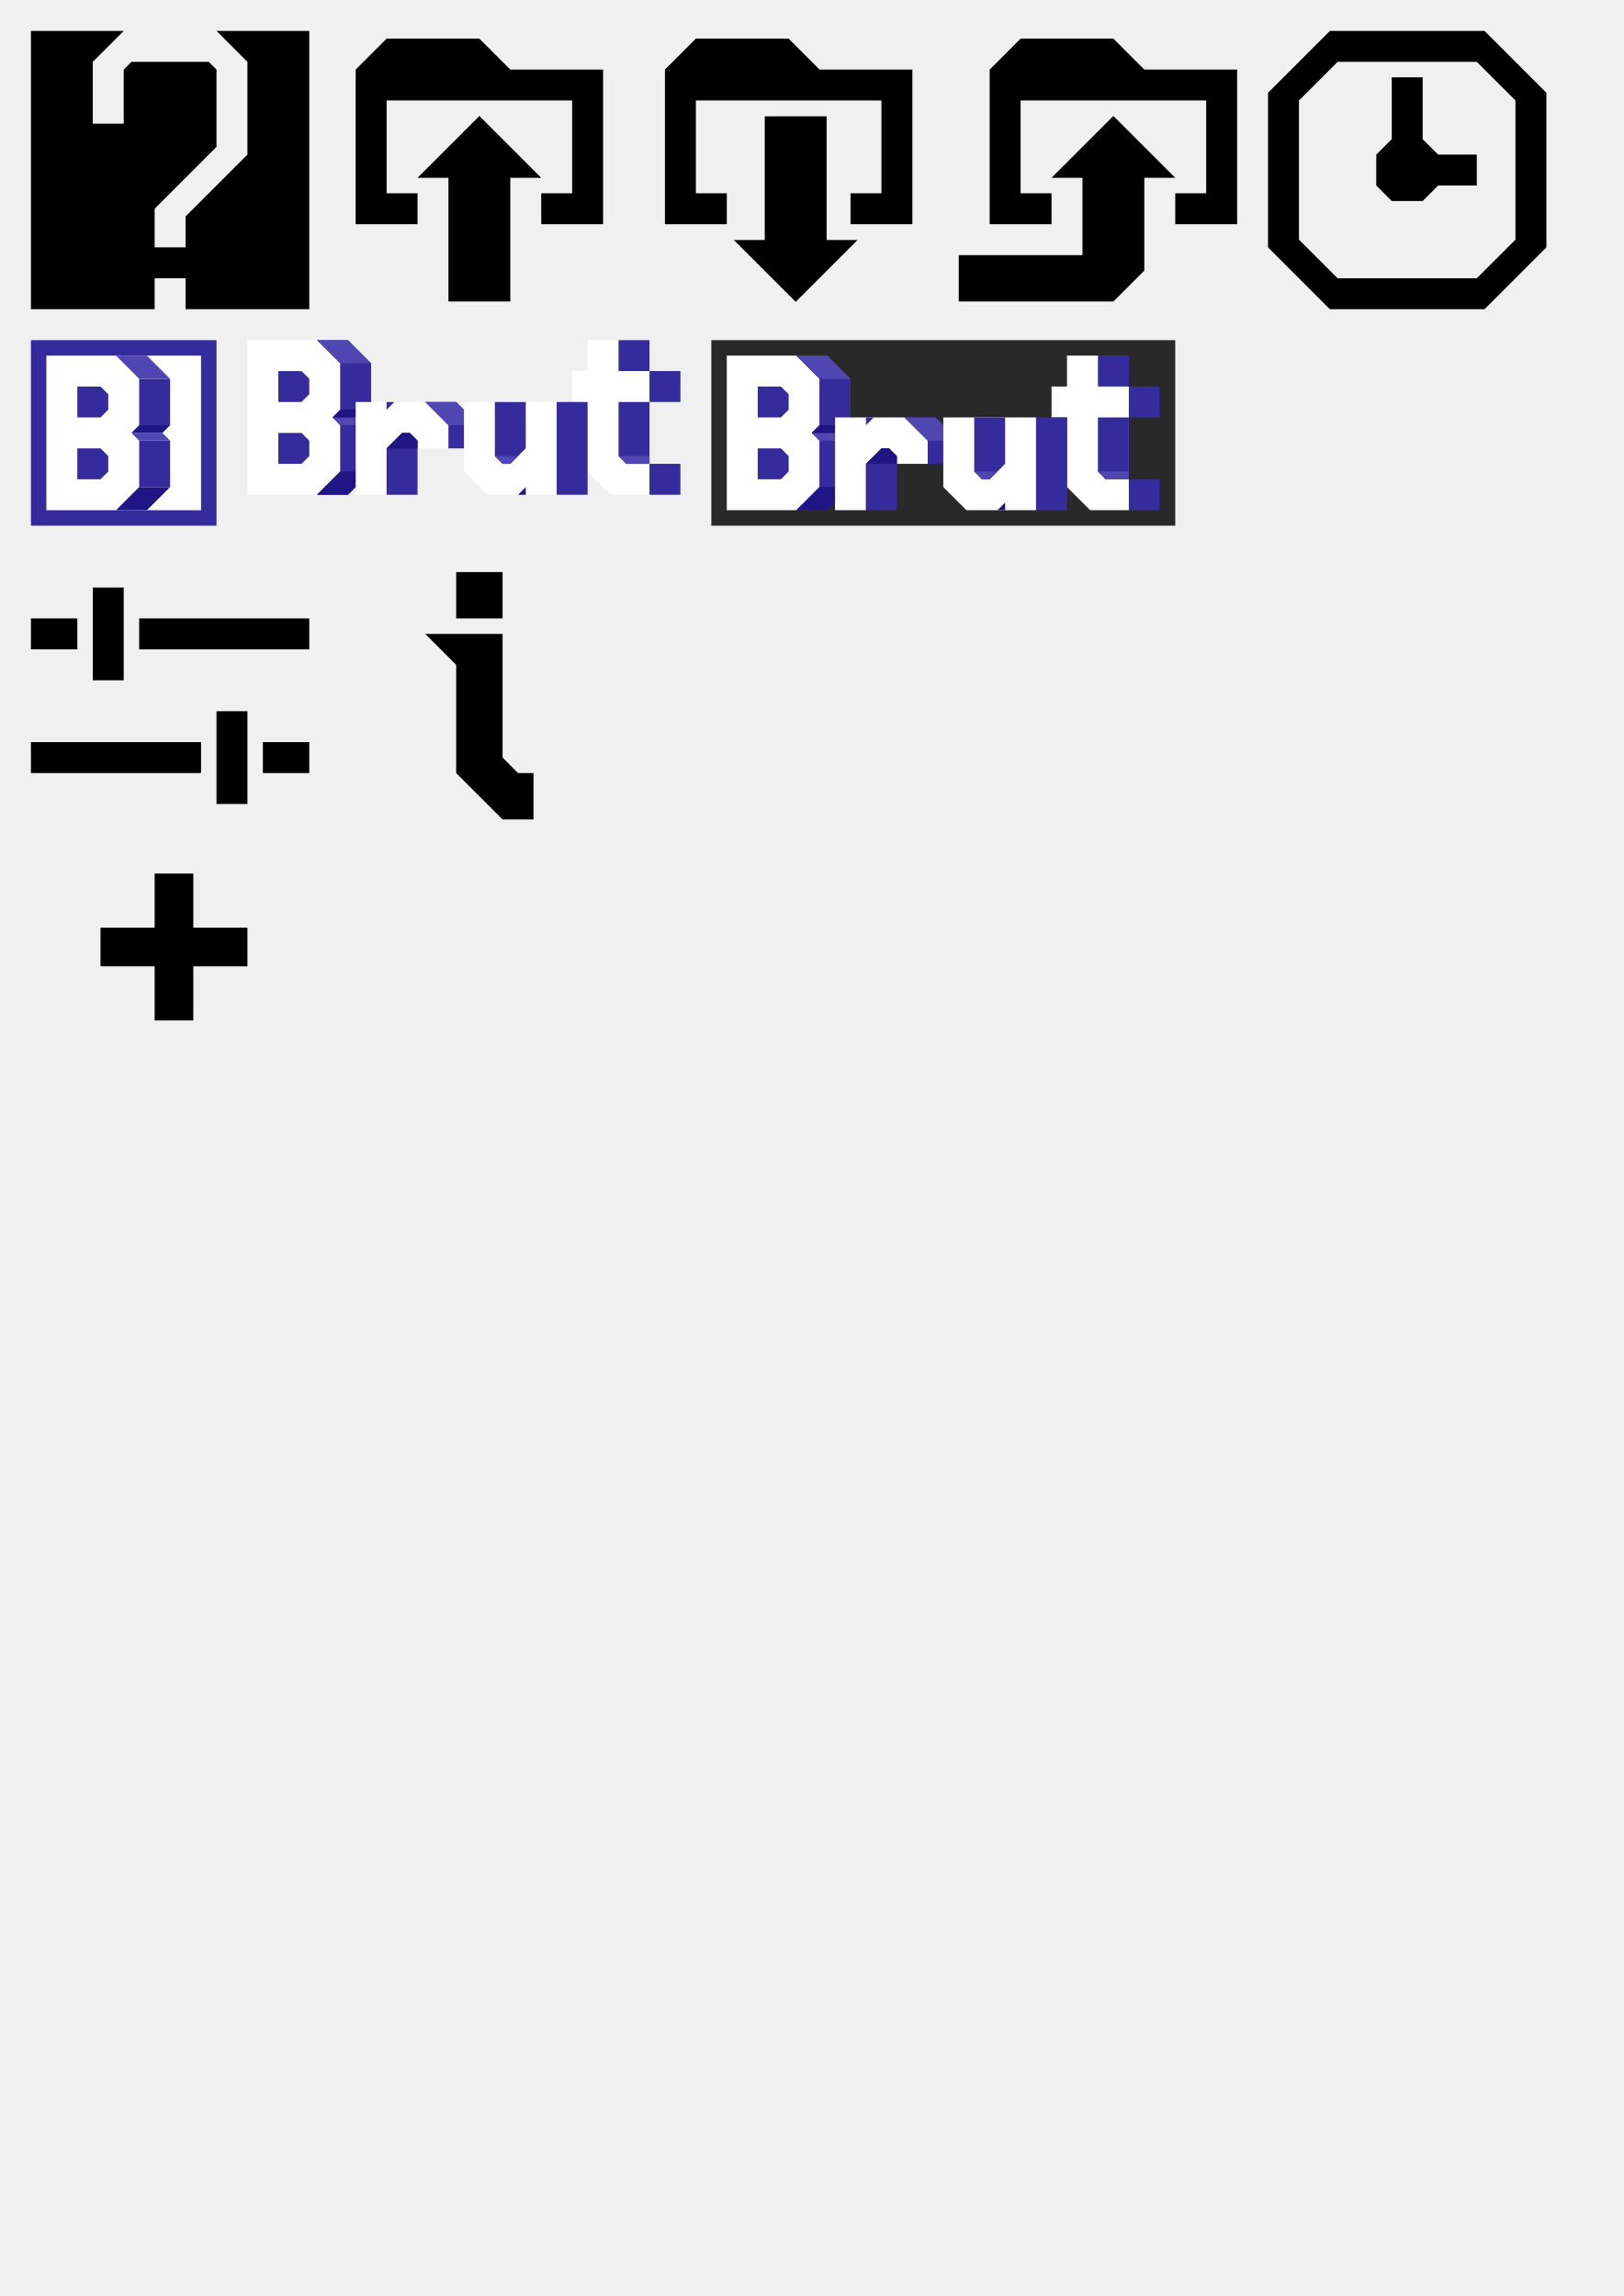
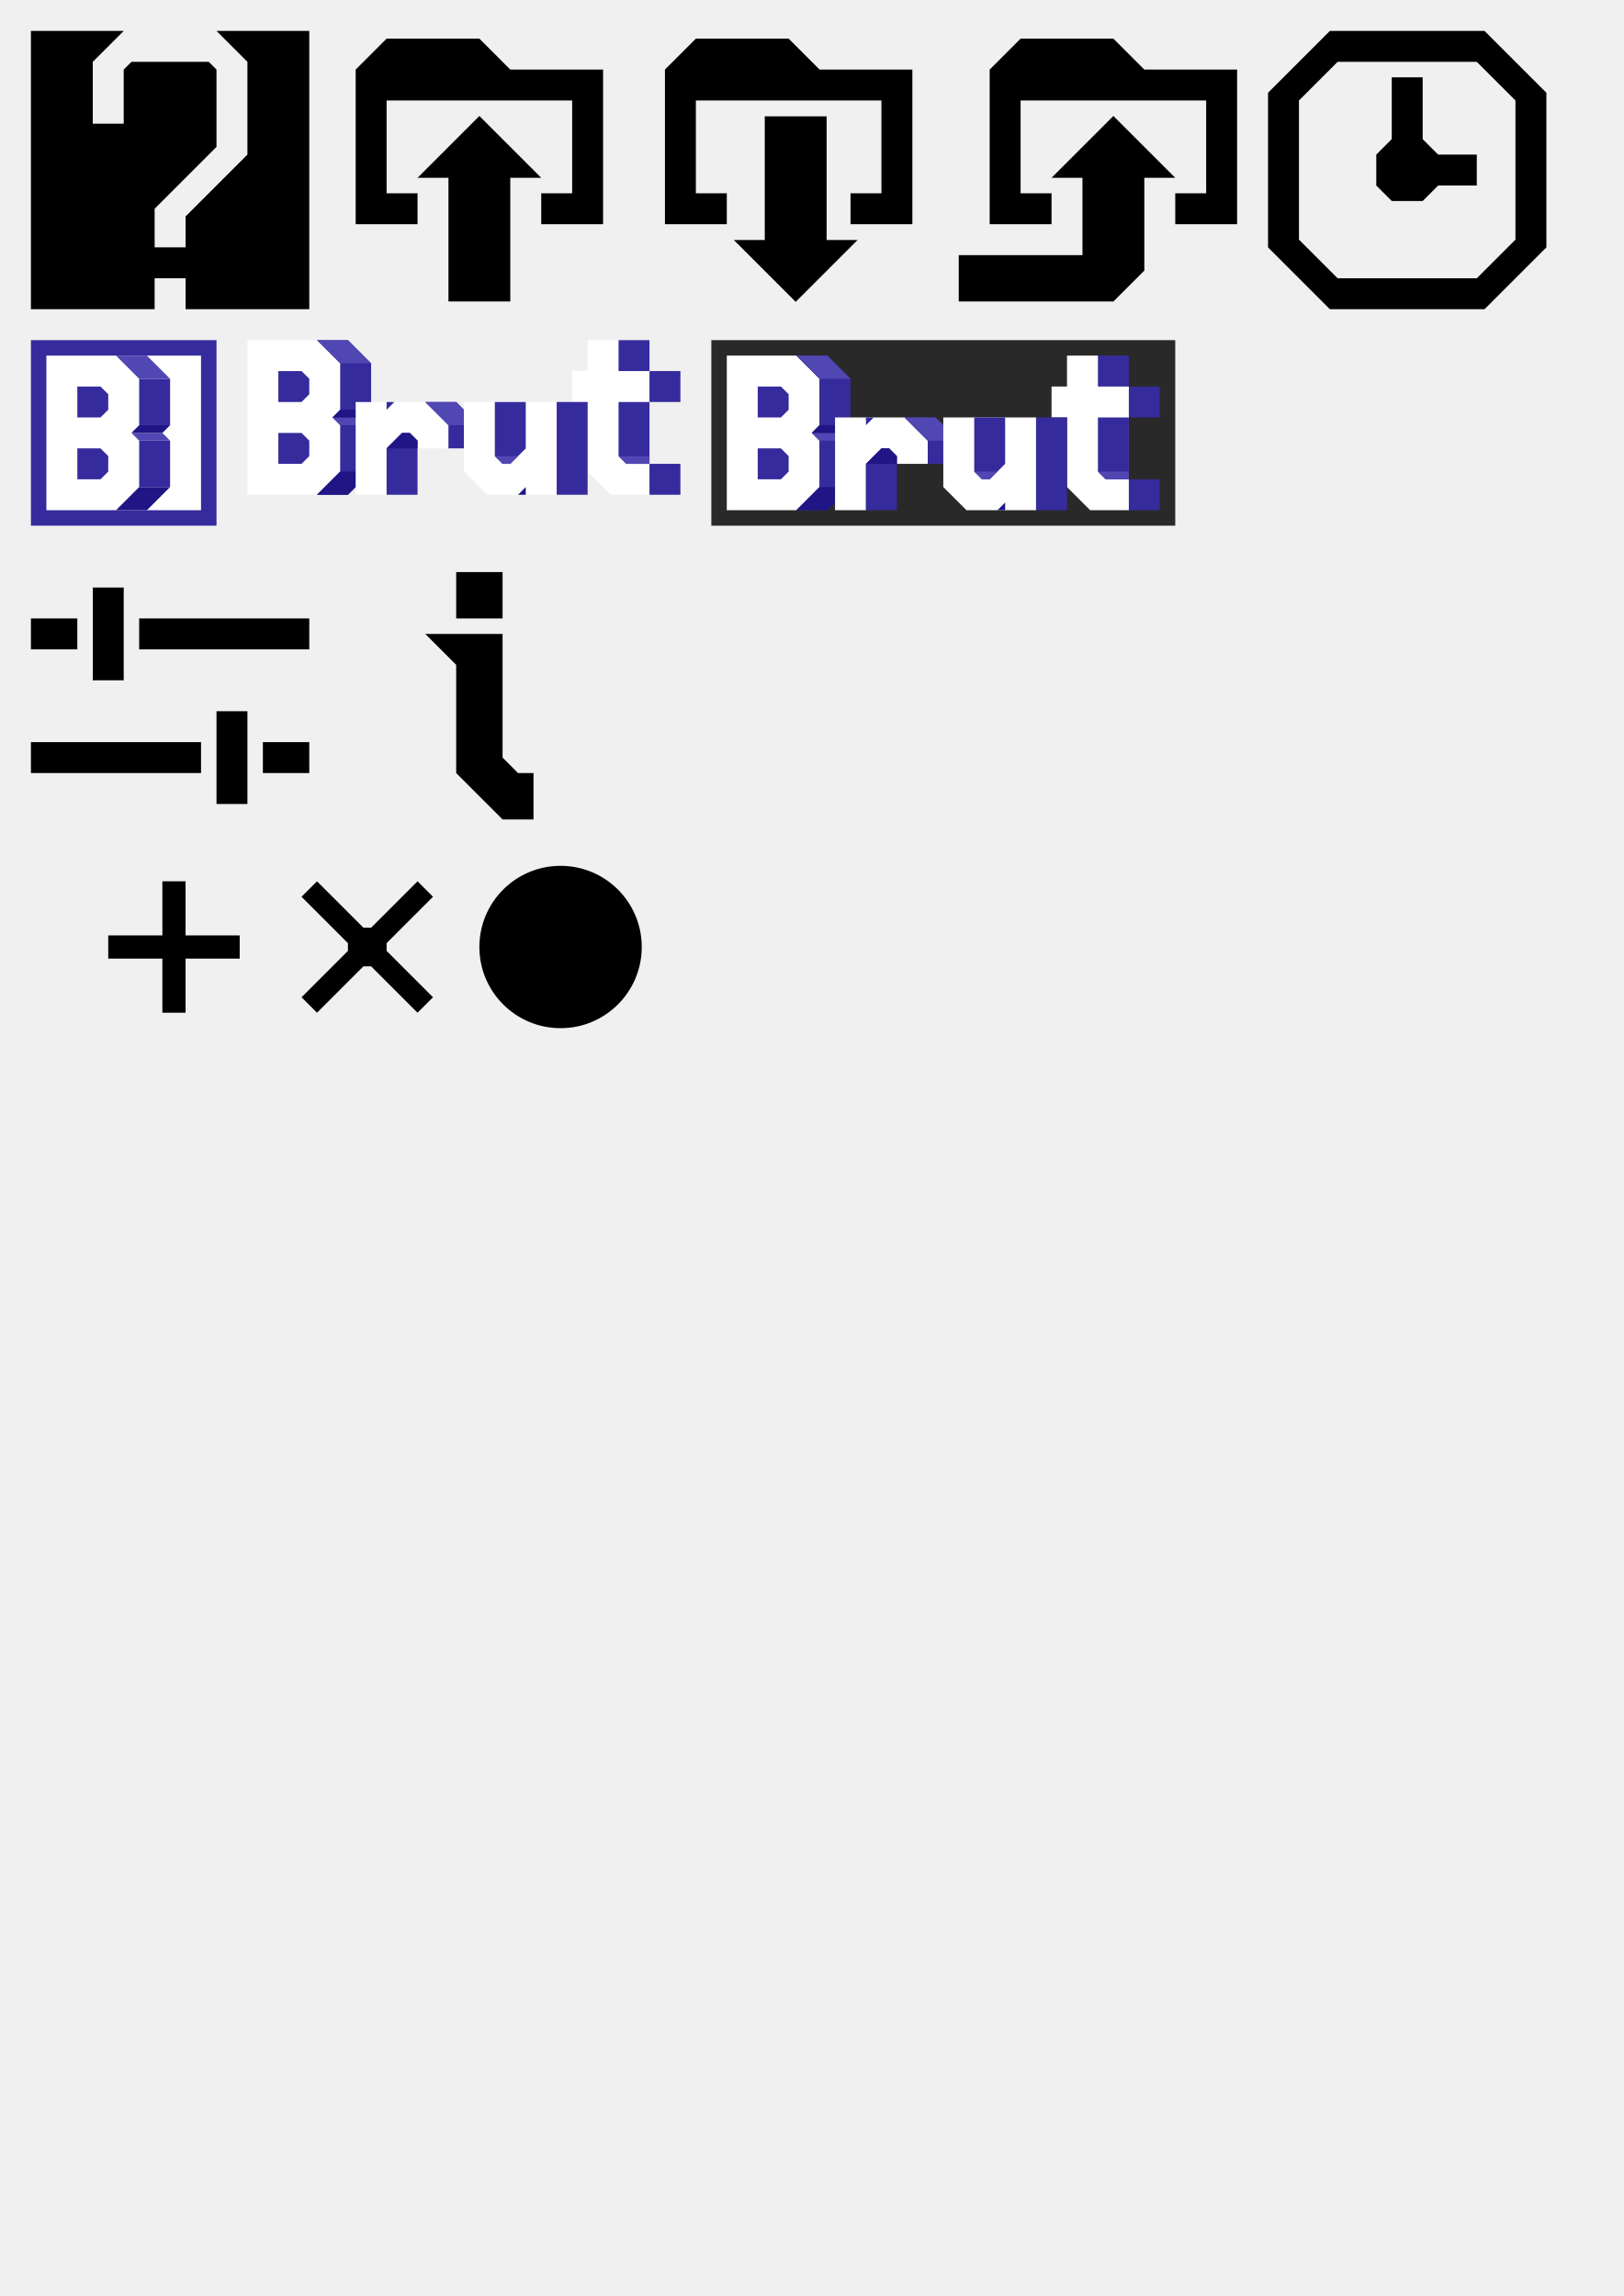
<svg xmlns="http://www.w3.org/2000/svg" width="210mm" height="297mm" viewBox="0 0 210 297" version="1.1" id="svg5">
  <defs id="defs2">
    </defs>
  <g id="layer1">
    <rect style="fill:#292929;stroke-width:0.056;fill-opacity:1" id="rect933" width="60" height="24" x="92" y="44" rx="5.2865528e-07" />
    <path style="fill:#000000;fill-opacity:1;fill-rule:nonzero;stroke:none;stroke-width:0.027;stroke-opacity:1" d="m 4,4 h 12 l -4,4 v 8 h 4 V 9 l 1,-1 h 10 l 1,1 0,10 -8,8 0,5 h 4 l 0,-4 8,-8 V 8 L 28,4 h 12 l 0,36 H 24 l 0,-4 h -4 v 4 H 4 Z" id="path2956" />
    <rect style="fill:#352b9c;fill-opacity:1;fill-rule:nonzero;stroke-width:0.053" id="rect3432" width="24" height="24" x="4" y="44" rx="4.6176669e-07" />
    <rect style="fill:#ffffff;fill-opacity:1;fill-rule:nonzero;stroke-width:0.053" id="rect5199" width="20" height="20" x="6" y="46" rx="4.6176669e-07" />
    <path id="rect5311" style="fill:#352b9c;fill-opacity:1;stroke-width:0.053" d="m 10,50 h 3 l 1,1 v 2 l -1,1 h -3 v 0 z" />
    <path id="rect5311-3" style="fill:#352b9c;fill-opacity:1;stroke-width:0.053" d="m 10,58 h 3 l 1,1 v 2 l -1,1 h -3 v 0 z" />
    <rect style="fill:#352b9c;fill-opacity:1;fill-rule:nonzero;stroke-width:0.029" id="rect6234" width="4" height="6" x="18" y="49" rx="4.6176669e-07" />
    <rect style="fill:#352b9c;fill-opacity:1;fill-rule:nonzero;stroke-width:0.029" id="rect6234-6" width="4" height="6" x="18" y="57" rx="4.6176669e-07" />
    <path id="rect11604" style="fill:#5147b2;fill-opacity:1;stroke-width:0.053" d="m 15,46 h 4 l 3,3 -4,4e-6 z" />
    <path id="rect11604-7" style="fill:#1f1585;fill-opacity:1;stroke-width:0.053" d="m 15,66 h 4 L 22,63 18,63 Z" />
    <path id="rect11604-5" style="fill:#5147b2;fill-opacity:1;stroke-width:0.053" d="m 17,56 h 4 l 1,1 -4,4e-6 z" />
    <path id="rect11604-5-3" style="fill:#1f1585;fill-opacity:1;stroke-width:0.053" d="m 17,56 h 4 L 22,55 18,55 Z" />
    <path id="path858" style="fill:#ffffff;stroke-width:0.053" d="m 44,55 v 6 l -3,3 -9,-10e-7 V 44 h 9 l 3,3 v 6 l -1,1 z" />
    <path id="rect1594" style="fill:#ffffff;stroke-width:0.053" d="m 76,48 v -4 h 4 l 4,4 v 16 h -5 l -3,-3 v -9 h -2 v -4 z" />
    <path id="path3254" style="fill:#352b9c;fill-opacity:1;stroke-width:0.053" d="m 36,48 h 3 l 1,1 v 2 l -1,1 h -3 v 0 z" />
    <path id="path3256" style="fill:#352b9c;fill-opacity:1;stroke-width:0.053" d="m 36,56 h 3 l 1,1 v 2 l -1,1 h -3 v 0 z" />
    <path id="rect6234-3" style="fill:#352b9c;stroke-width:0.029" d="m 44,47 -3,-3 h 4 l 3,3 0,6 -1,1 1,1 0,6 -3,3 h -4 l 3,-3 v -6 l -1,-1 1,-1 z" />
    <path id="path4164" style="fill:#5147b2;fill-opacity:1;stroke-width:0.053" d="m 41,44 h 4 l 3,3 -4,4e-6 z" />
    <path id="path4166" style="fill:#1f1585;fill-opacity:1;stroke-width:0.053" d="m 41,64 h 4 L 48,61 44,61 Z" />
    <path id="path4168" style="fill:#5147b2;fill-opacity:1;stroke-width:0.053" d="m 43,54 h 4 l 1,1 -4,4e-6 z" />
    <path id="path4170" style="fill:#1f1585;fill-opacity:1;stroke-width:0.053" d="m 43,54 h 4 L 48,53 44,53 Z" />
    <path id="rect1590" style="fill:#ffffff;stroke-width:0.053" d="m 55,52 3,3 v 3 h -8 v 6 H 46 V 52 Z" />
    <path id="rect4194" style="fill:#352b9c;stroke-width:0.053" d="m 51,52 -1,1 v -1 z" />
    <path id="rect5512" style="fill:#352b9c;stroke-width:0.053" d="M 55,52 H 59 l 3,3 v 3 h -4 l 0,-3 -3,-3 z" />
    <path id="path5863" style="fill:#352b9c;stroke-width:0.053" d="m 52,56 h 1 l 1,1 0,7 h -4 v -6 z" />
    <path id="path6405" style="fill:#5147b2;fill-opacity:1;stroke-width:0.053" d="m 55,52 h 4 l 3,3 -4,4e-6 z" />
    <path id="path6407" style="fill:#1f1585;fill-opacity:1;stroke-width:0.053" d="m 50,58 h 4 v -1 l -1,-1 -1,-4e-6 z" />
    <path id="path2327" style="fill:#ffffff;stroke-width:0.053" d="M 63,64 60,61 V 52 H 72 V 64 Z" />
    <rect style="fill:#352b9c;fill-opacity:1;stroke:none;stroke-width:0.053" id="rect7081" width="4" height="12" x="72" y="52" rx="4.6176669e-07" />
    <path id="path7102" style="fill:#352b9c;stroke-width:0.053" d="M 64,52 H 68 l 0,6 -2,2 h -1 l -1,-1 z" />
    <path id="path7788" style="fill:#1f1585;stroke-width:0.053;fill-opacity:1" d="m 68,63 -1,1 h 1 z" />
    <path id="path7790" style="fill:#5147b2;fill-opacity:1;stroke-width:0.053" d="m 64,59 h 3 l -1,1 h -1 z" />
    <rect style="fill:#352b9c;fill-opacity:1;stroke:none;stroke-width:0.053" id="rect8262" width="4" height="4" x="80" y="44" rx="4.6176669e-07" />
    <rect style="fill:#352b9c;fill-opacity:1;stroke:none;stroke-width:0.053" id="rect9027" width="4" height="4" x="84" y="48" rx="4.6176669e-07" />
    <rect style="fill:#352b9c;fill-opacity:1;stroke:none;stroke-width:0.053" id="rect9029" width="4" height="4" x="84" y="60" rx="4.6176669e-07" />
    <path id="path9107" style="fill:#352b9c;stroke-width:0.053" d="M 80,52 H 84 v 8 h -3 l -1,-1 z" />
    <path id="path9603" style="fill:#5147b2;fill-opacity:1;stroke-width:0.053" d="m 80,59 h 4 v 1 h -3 z" />
    <path id="path861" style="fill:#ffffff;stroke-width:0.053" d="m 106,57 v 6 l -3,3 -9,-10e-7 V 46 h 9 l 3,3 v 6 l -1,1 z" />
    <path id="path863" style="fill:#ffffff;stroke-width:0.053" d="m 138,50 v -4 h 4 l 4,4 v 16 h -5 l -3,-3 v -9 h -2 v -4 z" />
    <path id="path865" style="fill:#352b9c;fill-opacity:1;stroke-width:0.053" d="m 98,50 h 3 l 1,1 v 2 l -1,1 h -3 v 0 z" />
    <path id="path867" style="fill:#352b9c;fill-opacity:1;stroke-width:0.053" d="m 98,58 h 3 l 1,1 v 2 l -1,1 h -3 v 0 z" />
    <path id="path869" style="fill:#352b9c;stroke-width:0.029" d="m 106,49 -3,-3 h 4 l 3,3 v 6 l -1,1 1,1 v 6 l -3,3 h -4 l 3,-3 v -6 l -1,-1 1,-1 z" />
    <path id="path871" style="fill:#5147b2;fill-opacity:1;stroke-width:0.053" d="m 103,46 h 4 l 3,3 -4,4e-6 z" />
    <path id="path873" style="fill:#1f1585;fill-opacity:1;stroke-width:0.053" d="m 103,66 h 4 l 3,-3 -4,-4e-6 z" />
    <path id="path875" style="fill:#5147b2;fill-opacity:1;stroke-width:0.053" d="m 105,56 h 4 l 1,1 -4,4e-6 z" />
    <path id="path877" style="fill:#1f1585;fill-opacity:1;stroke-width:0.053" d="m 105,56 h 4 l 1,-1 -4,-4e-6 z" />
    <path id="path879" style="fill:#ffffff;stroke-width:0.053" d="m 117,54 3,3 v 3 h -8 v 6 h -4 V 54 Z" />
    <path id="path881" style="fill:#352b9c;stroke-width:0.053" d="m 113,54 -1,1 v -1 z" />
    <path id="path883" style="fill:#352b9c;stroke-width:0.053" d="m 117,54 h 4 l 3,3 v 3 h -4 v -3 z" />
    <path id="path885" style="fill:#352b9c;stroke-width:0.053" d="m 114,58 h 1 l 1,1 v 7 h -4 v -6 z" />
    <path id="path887" style="fill:#5147b2;fill-opacity:1;stroke-width:0.053" d="m 117,54 h 4 l 3,3 -4,4e-6 z" />
    <path id="path889" style="fill:#1f1585;fill-opacity:1;stroke-width:0.053" d="m 112,60 h 4 v -1 l -1,-1 -1,-4e-6 z" />
    <path id="path891" style="fill:#ffffff;stroke-width:0.053" d="m 125,66 -3,-3 v -9 h 12 v 12 z" />
    <rect style="fill:#352b9c;fill-opacity:1;stroke:none;stroke-width:0.053" id="rect893" width="4" height="12" x="134" y="54" rx="4.6176669e-07" />
    <path id="path895" style="fill:#352b9c;stroke-width:0.053" d="m 126,54 h 4 v 6 l -2,2 h -1 l -1,-1 z" />
    <path id="path897" style="fill:#1f1585;fill-opacity:1;stroke-width:0.053" d="m 130,65 -1,1 h 1 z" />
    <path id="path899" style="fill:#5147b2;fill-opacity:1;stroke-width:0.053" d="m 126,61 h 3 l -1,1 h -1 z" />
    <rect style="fill:#352b9c;fill-opacity:1;stroke:none;stroke-width:0.053" id="rect901" width="4" height="4" x="142" y="46" rx="4.6176669e-07" />
    <rect style="fill:#352b9c;fill-opacity:1;stroke:none;stroke-width:0.053" id="rect903" width="4" height="4" x="146" y="50" rx="4.6176669e-07" />
    <rect style="fill:#352b9c;fill-opacity:1;stroke:none;stroke-width:0.053" id="rect905" width="4" height="4" x="146" y="62" rx="4.6176669e-07" />
    <path id="path907" style="fill:#352b9c;stroke-width:0.053" d="m 142,54 h 4 v 8 h -3 l -1,-1 z" />
    <path id="path909" style="fill:#5147b2;fill-opacity:1;stroke-width:0.053" d="m 142,61 h 4 v 1 h -3 z" />
    <path id="path910" style="fill-opacity:0.999;stroke-width:0.053" d="m 70,29 v -4 h 4 v -12 H 50 v 12 h 4 V 29 h -8 V 9 l 4,-4 h 12 L 66,9 H 78 V 29 Z" />
    <path id="path1809" style="fill-opacity:0.999;stroke-width:0.053" d="M 58,39 V 23 h -4 l 8,-8 L 70,23 h -4 v 16 z" />
    <path id="path910-3" style="fill-opacity:0.999;stroke-width:0.053" d="m 110,29 v -4 h 4 v -12 H 90 v 12 h 4 V 29 H 86 V 9 l 4,-4 h 12 l 4,4 h 12 v 20 z" />
    <path id="path1809-6" style="fill-opacity:0.999;stroke-width:0.053" d="m 106.91,15.047 v 16 h 4 l -8,8 -8,-8 h 4 V 15.047 Z" />
    <path id="path2421" style="fill-opacity:0.999;stroke-width:0.053" d="m 152,29 v -4 h 4 v -12 h -24 v 12 h 4 v 4 h -8 V 9 l 4,-4 h 12 l 4,4 h 12 v 20 z" />
    <path id="path2423" style="fill-opacity:0.999;stroke-width:0.053" d="m 124,39 v -6 h 16 V 23 h -4 l 8,-8 8,8 h -4 v 12 l -4,4 z" />
    <path id="rect915" style="fill-opacity:0.999;stroke-width:0.053" d="m 180,10 h 4 v 8 l 2,2 h 5 v 4 h -5 l -2,2 h -4 l -2,-2 v -4 l 2,-2 z" />
    <path id="rect917" style="fill-opacity:0.999;stroke-width:0.053" d="m 188,4 0,4 h -15 l -5,5 0,18 5,5 h 18 l 5,-5 0,-18 -5,-5 h -15 l 0,-4 h 16 l 8,8 v 20 l -8,8 h -20 l -8,-8 0,-20 8,-8 z" />
    <rect style="fill:#000000;fill-opacity:0.999;stroke-width:0.053" id="rect3716" width="6" height="4" x="4" y="80" rx="4.6176669e-07" />
    <rect style="fill:#000000;fill-opacity:0.999;stroke-width:0.053" id="rect3718" width="4" height="12" x="12" y="76" rx="4.6176669e-07" />
    <rect style="fill:#000000;fill-opacity:0.999;stroke-width:0.053" id="rect3720" width="22" height="4" x="18" y="80" rx="4.6176669e-07" />
    <rect style="fill:#000000;fill-opacity:0.999;stroke-width:0.051" id="rect3722" width="22" height="4" x="4" y="96" rx="4.2328614e-07" />
    <rect style="fill:#000000;fill-opacity:0.999;stroke-width:0.053" id="rect3724" width="6" height="4" x="34" y="96" rx="4.6176669e-07" />
    <rect style="fill:#000000;fill-opacity:0.999;stroke-width:0.053" id="rect3726" width="4" height="12" x="28" y="92" rx="4.6176669e-07" />
-     <path id="path923" style="fill-opacity:0.999;stroke-width:0.2" transform="scale(0.2645833)" d="m 260.787,377.953 v 22.677 h -15.118 l -22.677,-22.677 v -52.913 l -15.118,-15.118 h 37.795 l 0,60.472 7.559,7.559 z" />
+     <path id="path923" style="fill-opacity:0.999;stroke-width:0.2" d="m 260.787,377.953 v 22.677 h -15.118 l -22.677,-22.677 v -52.913 l -15.118,-15.118 h 37.795 l 0,60.472 7.559,7.559 z" transform="scale(0.2645833)" />
    <rect style="fill:#000000;fill-opacity:0.999;stroke-width:0.053" id="rect966" width="6" height="6" x="59" y="74" rx="4.6176669e-07" />
-     <path id="path1065" style="fill-opacity:0.999" d="m 32,125 h -7 l 0,7 h -5 l 0,-7 h -7 v -5 h 7 l 0,-7 h 5 l 0,7 h 7 z" />
+     <path id="path1065" style="fill-opacity:0.999" d="m 31,124 h -7 l 0,7 h -3 l 0,-7 h -7 v -3 h 7 l 0,-7 h 3 l 0,7 h 7 z" />
+     <path id="path1065-3" style="fill-opacity:0.999" d="m 56,116 -6,6 v 1 l 6,6 -2,2 -6,-6 h -1 l -6,6 -2,-2 6,-6 v -1 l -6,-6 2,-2 6,6 h 1 l 6,-6 z" />
+     <circle style="fill:#000000;fill-opacity:0.999;stroke-width:1" id="path3292" cx="72.5" cy="122.5" r="10.5" />
  </g>
</svg>
